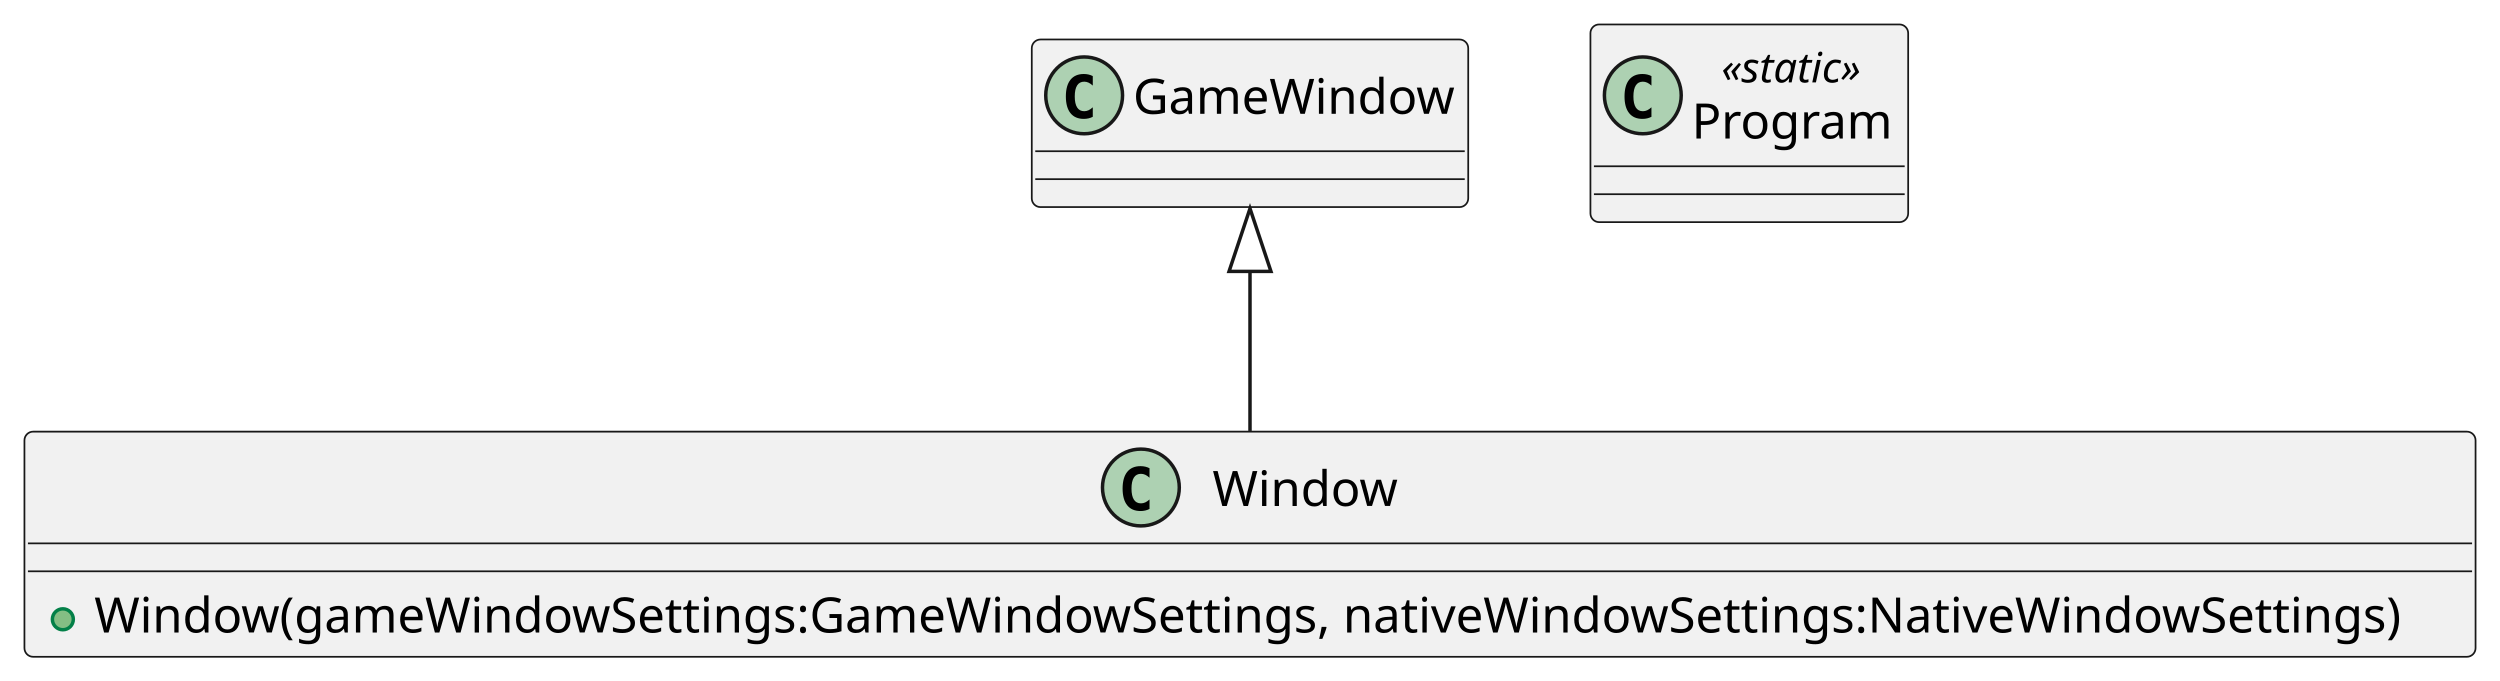
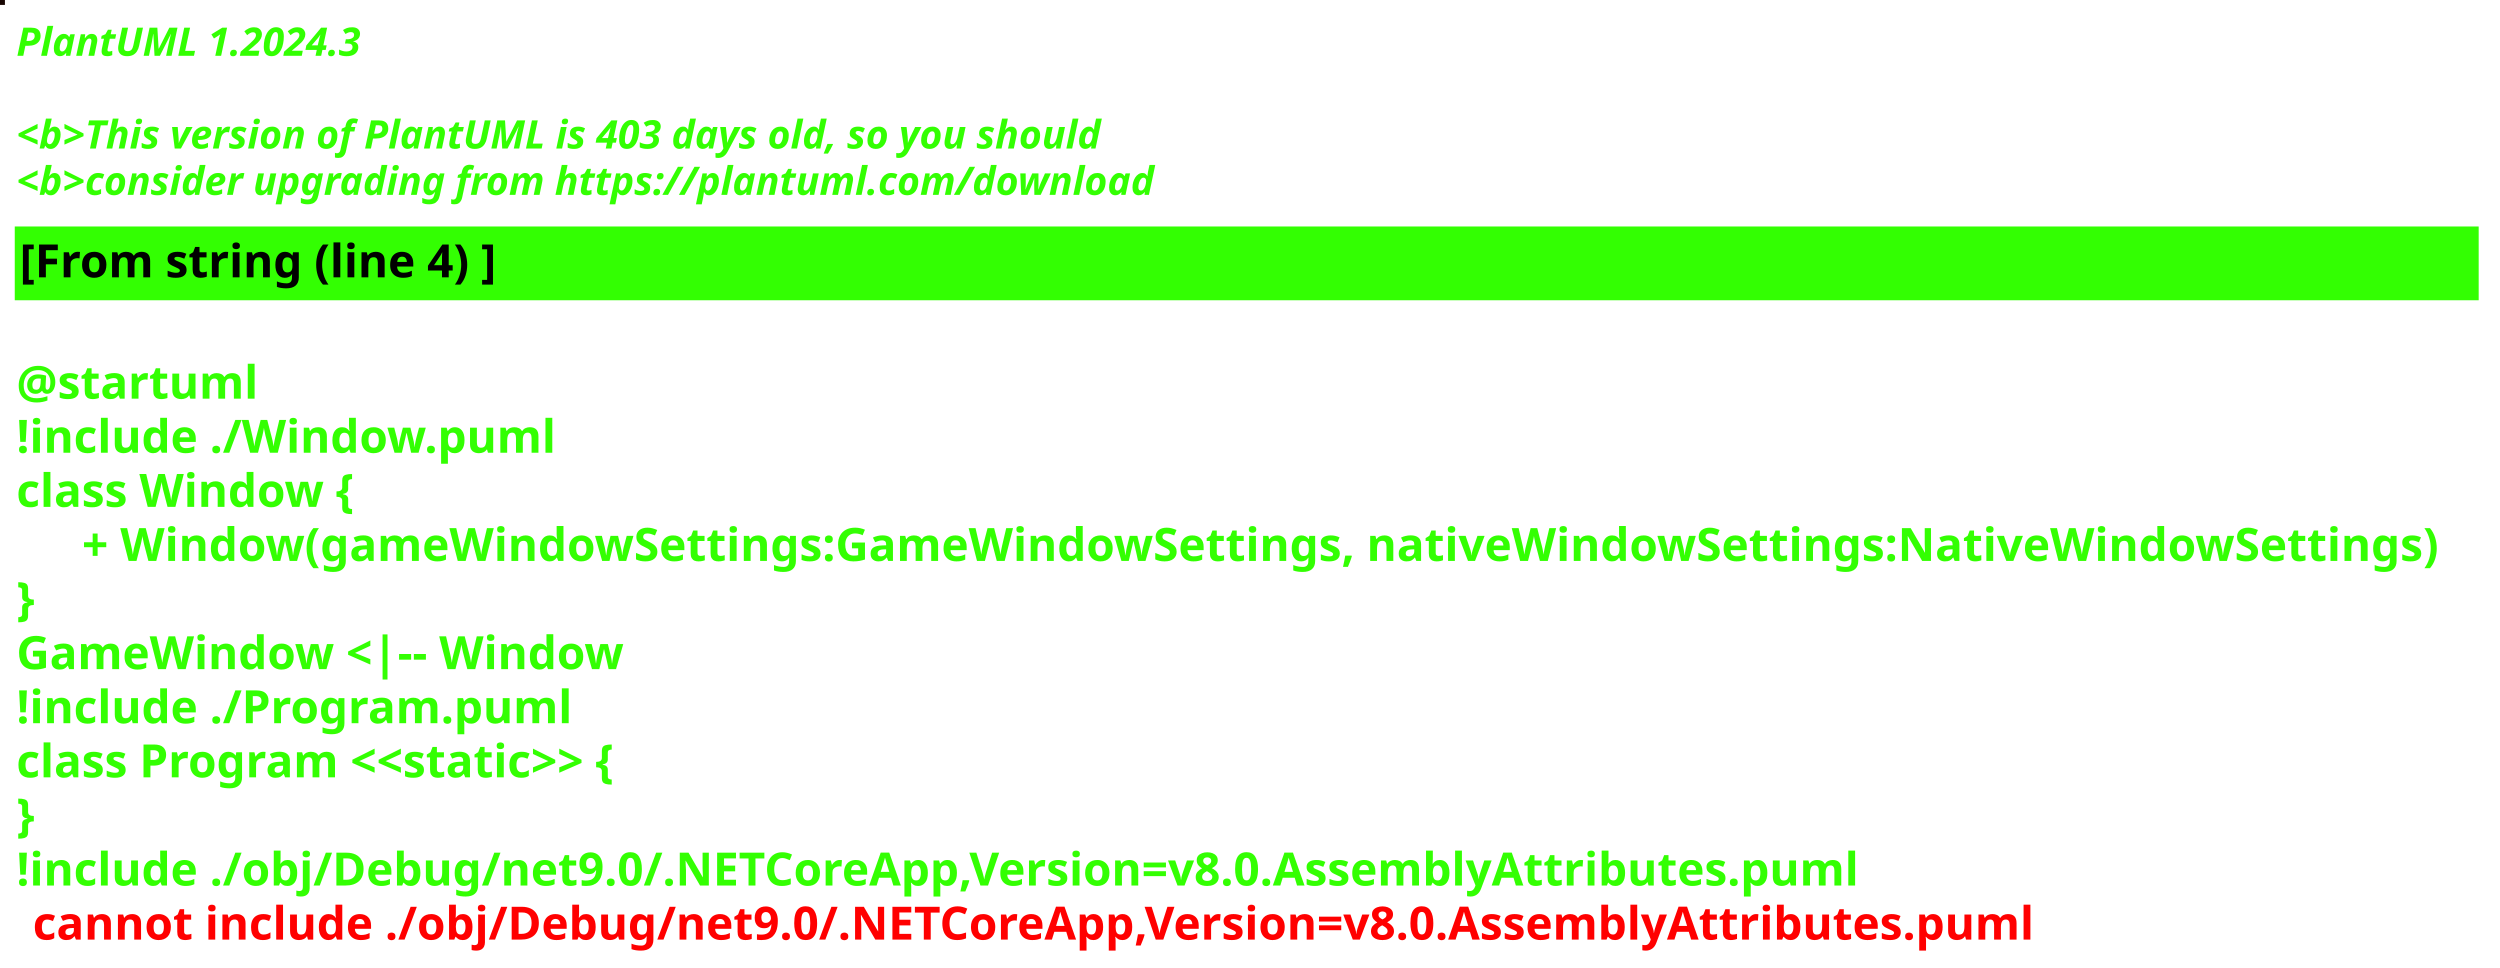
- <svg xmlns="http://www.w3.org/2000/svg" contentStyleType="text/css" height="195px" preserveAspectRatio="none" style="width:716px;height:195px;background:#FFFFFF;" version="1.1" viewBox="0 0 716 195" width="716px" zoomAndPan="magnify">
+ <svg xmlns="http://www.w3.org/2000/svg" contentStyleType="text/css" height="295px" preserveAspectRatio="none" style="width:762px;height:295px;background:#000000;" version="1.1" viewBox="0 0 762 295" width="762px" zoomAndPan="magnify">
  <defs />
  <g>
-     <g id="elem_Window">
-       <rect codeLine="1" fill="#F1F1F1" height="64.488" id="Window" rx="2.5" ry="2.5" style="stroke:#181818;stroke-width:0.5;" width="702" x="7" y="123.62" />
-       <ellipse cx="326.75" cy="139.62" fill="#ADD1B2" rx="11" ry="11" style="stroke:#181818;stroke-width:1.0;" />
-       <path d="M329.223,145.763 Q328.642,146.062 328.003,146.211 Q327.364,146.361 326.658,146.361 Q324.151,146.361 322.832,144.709 Q321.512,143.057 321.512,139.936 Q321.512,136.806 322.832,135.155 Q324.151,133.503 326.658,133.503 Q327.364,133.503 328.011,133.652 Q328.659,133.802 329.223,134.101 L329.223,136.823 Q328.592,136.242 327.999,135.972 Q327.405,135.702 326.774,135.702 Q325.43,135.702 324.745,136.769 Q324.06,137.836 324.06,139.936 Q324.06,142.028 324.745,143.094 Q325.43,144.161 326.774,144.161 Q327.405,144.161 327.999,143.891 Q328.592,143.621 329.223,143.04 Z " fill="#000000" />
-       <text fill="#000000" font-family="sans-serif" font-size="14" lengthAdjust="spacing" textLength="54" x="347.25" y="144.911">Window</text>
-       <line style="stroke:#181818;stroke-width:0.5;" x1="8" x2="708" y1="155.62" y2="155.62" />
-       <line style="stroke:#181818;stroke-width:0.5;" x1="8" x2="708" y1="163.62" y2="163.62" />
-       <ellipse cx="18" cy="177.364" fill="#84BE84" rx="3" ry="3" style="stroke:#038048;stroke-width:1.0;" />
-       <text fill="#000000" font-family="sans-serif" font-size="14" lengthAdjust="spacing" textLength="676" x="27" y="181.155">Window(gameWindowSettings:GameWindowSettings, nativeWindowSettings:NativeWindowSettings)</text>
-     </g>
-     <g id="elem_GameWindow">
-       <rect fill="#F1F1F1" height="48" id="GameWindow" rx="2.5" ry="2.5" style="stroke:#181818;stroke-width:0.5;" width="125" x="295.5" y="11.31" />
-       <ellipse cx="310.5" cy="27.31" fill="#ADD1B2" rx="11" ry="11" style="stroke:#181818;stroke-width:1.0;" />
-       <path d="M312.973,33.453 Q312.392,33.752 311.753,33.901 Q311.114,34.051 310.408,34.051 Q307.901,34.051 306.582,32.399 Q305.262,30.747 305.262,27.626 Q305.262,24.497 306.582,22.845 Q307.901,21.193 310.408,21.193 Q311.114,21.193 311.761,21.342 Q312.409,21.492 312.973,21.791 L312.973,24.513 Q312.342,23.932 311.749,23.662 Q311.155,23.392 310.524,23.392 Q309.18,23.392 308.495,24.459 Q307.81,25.526 307.81,27.626 Q307.81,29.718 308.495,30.784 Q309.18,31.851 310.524,31.851 Q311.155,31.851 311.749,31.581 Q312.342,31.311 312.973,30.73 Z " fill="#000000" />
-       <text fill="#000000" font-family="sans-serif" font-size="14" lengthAdjust="spacing" textLength="93" x="324.5" y="32.601">GameWindow</text>
-       <line style="stroke:#181818;stroke-width:0.5;" x1="296.5" x2="419.5" y1="43.31" y2="43.31" />
-       <line style="stroke:#181818;stroke-width:0.5;" x1="296.5" x2="419.5" y1="51.31" y2="51.31" />
-     </g>
-     <g id="elem_Program">
-       <rect codeLine="1" fill="#F1F1F1" height="56.621" id="Program" rx="2.5" ry="2.5" style="stroke:#181818;stroke-width:0.5;" width="91" x="455.5" y="7" />
-       <ellipse cx="470.5" cy="27.311" fill="#ADD1B2" rx="11" ry="11" style="stroke:#181818;stroke-width:1.0;" />
-       <path d="M472.973,33.454 Q472.392,33.752 471.753,33.902 Q471.114,34.051 470.408,34.051 Q467.901,34.051 466.582,32.399 Q465.262,30.748 465.262,27.627 Q465.262,24.497 466.582,22.845 Q467.901,21.193 470.408,21.193 Q471.114,21.193 471.761,21.343 Q472.409,21.492 472.973,21.791 L472.973,24.514 Q472.342,23.933 471.749,23.663 Q471.155,23.393 470.524,23.393 Q469.18,23.393 468.495,24.46 Q467.81,25.526 467.81,27.627 Q467.81,29.718 468.495,30.785 Q469.18,31.852 470.524,31.852 Q471.155,31.852 471.749,31.582 Q472.342,31.312 472.973,30.731 Z " fill="#000000" />
-       <text fill="#000000" font-family="sans-serif" font-size="12" font-style="italic" lengthAdjust="spacing" textLength="42" x="493" y="23.602">«static»</text>
-       <text fill="#000000" font-family="sans-serif" font-size="14" lengthAdjust="spacing" textLength="59" x="484.5" y="39.668">Program</text>
-       <line style="stroke:#181818;stroke-width:0.5;" x1="456.5" x2="545.5" y1="47.621" y2="47.621" />
-       <line style="stroke:#181818;stroke-width:0.5;" x1="456.5" x2="545.5" y1="55.621" y2="55.621" />
-     </g>
-     <g id="link_GameWindow_Window">
-       <path codeLine="4" d="M358,77.73 C358,95.95 358,103.41 358,123.41 " fill="none" id="GameWindow-backto-Window" style="stroke:#181818;stroke-width:1.0;" />
-       <polygon fill="none" points="358,59.73,352,77.73,364,77.73,358,59.73" style="stroke:#181818;stroke-width:1.0;" />
-     </g>
+     <rect fill="#180502" height="1" style="stroke:#180502;stroke-width:1.0;" width="1" x="0" y="0" />
+     <text fill="#33FF02" font-family="sans-serif" font-size="12" font-style="italic" font-weight="bold" lengthAdjust="spacing" textLength="116" x="5" y="17">PlantUML 1.2024.3</text>
+     <text fill="#33FF02" font-family="sans-serif" font-size="12" font-style="italic" font-weight="bold" lengthAdjust="spacing" textLength="4" x="5" y="31.133"> </text>
+     <text fill="#33FF02" font-family="sans-serif" font-size="12" font-style="italic" font-weight="bold" lengthAdjust="spacing" textLength="380" x="5" y="45.266">&lt;b&gt;This version of PlantUML is 403 days old, so you should</text>
+     <text fill="#33FF02" font-family="sans-serif" font-size="12" font-style="italic" font-weight="bold" lengthAdjust="spacing" textLength="390" x="5" y="59.398">&lt;b&gt;consider upgrading from https://plantuml.com/download</text>
+     <rect fill="#33FF02" height="21.488" style="stroke:#33FF02;stroke-width:1.0;" width="750" x="5" y="69.531" />
+     <text fill="#000000" font-family="sans-serif" font-size="14" font-weight="bold" lengthAdjust="spacing" textLength="156" x="6" y="84.531">[From string (line 4) ]</text>
+     <text fill="#33FF02" font-family="sans-serif" font-size="14" font-weight="bold" lengthAdjust="spacing" textLength="5" x="5" y="105.019"> </text>
+     <text fill="#33FF02" font-family="sans-serif" font-size="14" font-weight="bold" lengthAdjust="spacing" textLength="74" x="5" y="121.508">@startuml</text>
+     <text fill="#33FF02" font-family="sans-serif" font-size="14" font-weight="bold" lengthAdjust="spacing" textLength="169" x="5" y="137.996">!include ./Window.puml</text>
+     <text fill="#33FF02" font-family="sans-serif" font-size="14" font-weight="bold" lengthAdjust="spacing" textLength="108" x="5" y="154.484">class Window {</text>
+     <text fill="#33FF02" font-family="sans-serif" font-size="14" font-weight="bold" lengthAdjust="spacing" textLength="730" x="25" y="170.973">+ Window(gameWindowSettings:GameWindowSettings, nativeWindowSettings:NativeWindowSettings)</text>
+     <text fill="#33FF02" font-family="sans-serif" font-size="14" font-weight="bold" lengthAdjust="spacing" textLength="5" x="5" y="187.461">}</text>
+     <text fill="#33FF02" font-family="sans-serif" font-size="14" font-weight="bold" lengthAdjust="spacing" textLength="198" x="5" y="203.949">GameWindow &lt;|-- Window</text>
+     <text fill="#33FF02" font-family="sans-serif" font-size="14" font-weight="bold" lengthAdjust="spacing" textLength="173" x="5" y="220.438">!include ./Program.puml</text>
+     <text fill="#33FF02" font-family="sans-serif" font-size="14" font-weight="bold" lengthAdjust="spacing" textLength="201" x="5" y="236.926">class Program &lt;&lt;static&gt;&gt; {</text>
+     <text fill="#33FF02" font-family="sans-serif" font-size="14" font-weight="bold" lengthAdjust="spacing" textLength="5" x="5" y="253.414">}</text>
+     <text fill="#33FF02" font-family="sans-serif" font-size="14" font-weight="bold" lengthAdjust="spacing" text-decoration="wavy underline" textLength="586" x="5" y="269.902">!include ./obj/Debug/net9.0/.NETCoreApp,Version=v8.0.AssemblyAttributes.puml</text>
+     <text fill="#FF0000" font-family="sans-serif" font-size="14" font-weight="bold" lengthAdjust="spacing" textLength="635" x="10" y="286.391">cannot include ./obj/Debug/net9.0/.NETCoreApp,Version=v8.0.AssemblyAttributes.puml</text>
  </g>
</svg>
